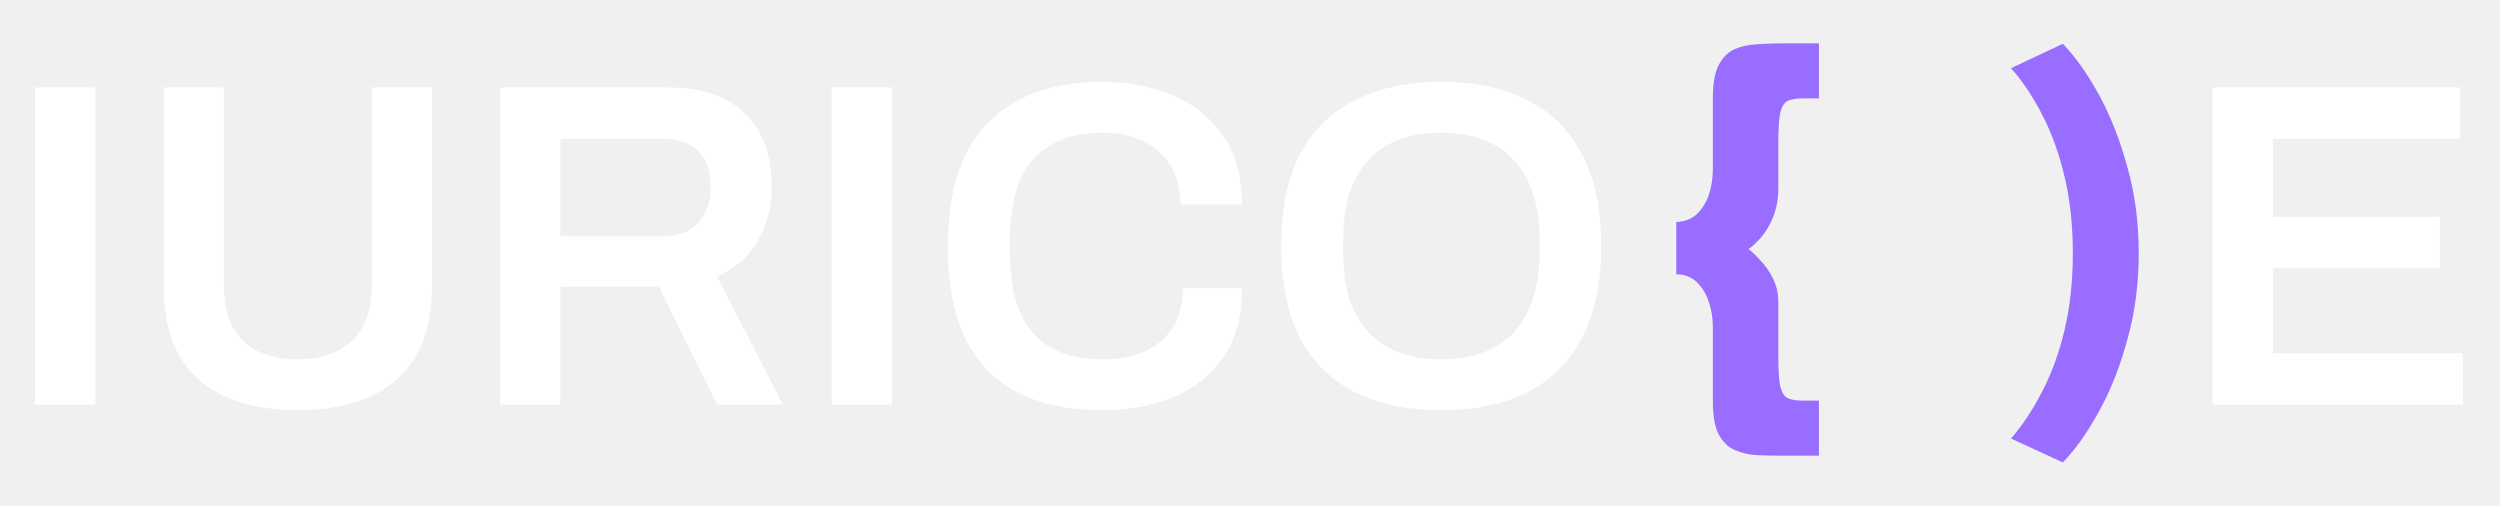
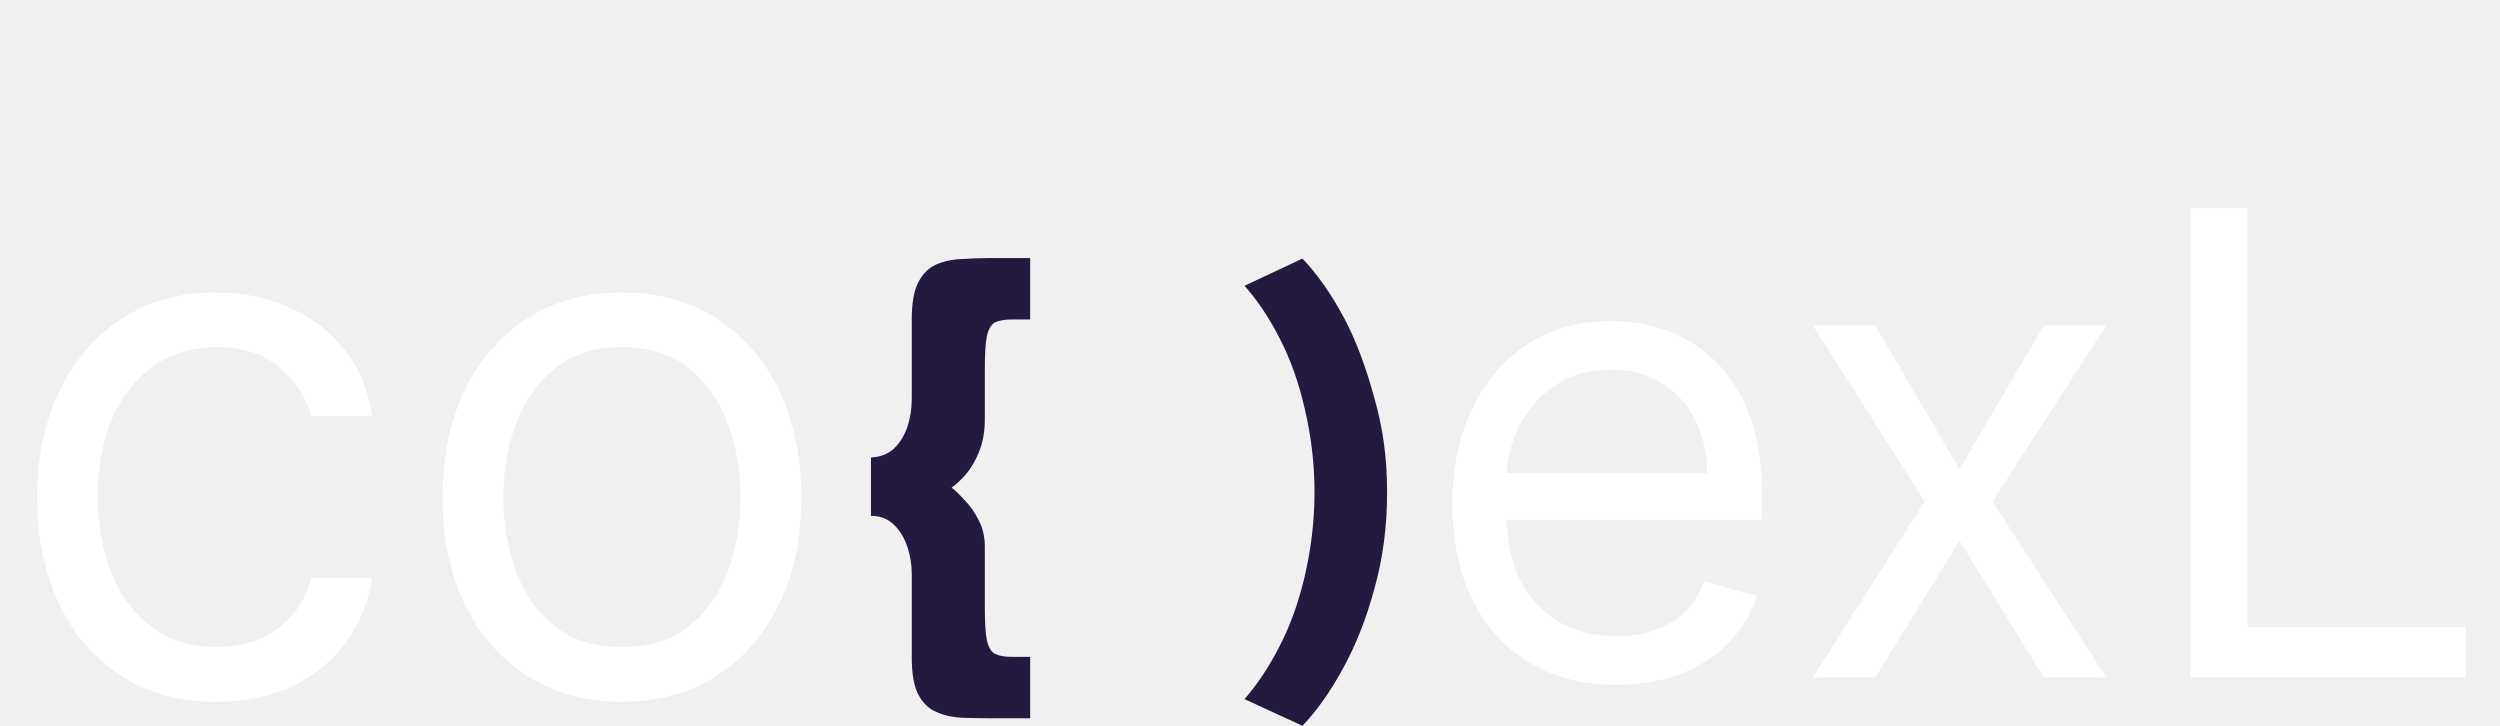
- <svg xmlns="http://www.w3.org/2000/svg" width="173" height="35" viewBox="0 0 173 35" fill="none">
-   <path d="M2.432 28V6.048H6.592V28H2.432ZM20.583 28.384C18.663 28.384 17.01 28.075 15.623 27.456C14.237 26.837 13.17 25.899 12.423 24.64C11.698 23.36 11.335 21.771 11.335 19.872V6.048H15.495V19.744C15.495 21.429 15.933 22.709 16.807 23.584C17.703 24.437 18.962 24.864 20.583 24.864C22.205 24.864 23.463 24.437 24.359 23.584C25.277 22.709 25.735 21.429 25.735 19.744V6.048H29.895V19.872C29.895 21.771 29.522 23.36 28.775 24.64C28.029 25.899 26.962 26.837 25.575 27.456C24.189 28.075 22.525 28.384 20.583 28.384ZM34.62 28V6.048H46.172C47.793 6.048 49.137 6.325 50.203 6.88C51.27 7.435 52.07 8.224 52.603 9.248C53.137 10.272 53.404 11.477 53.404 12.864C53.404 14.293 53.084 15.563 52.444 16.672C51.803 17.76 50.865 18.581 49.627 19.136L54.172 28H49.627L45.596 19.84H38.779V28H34.62ZM38.779 16.352H45.852C46.918 16.352 47.739 16.043 48.316 15.424C48.892 14.805 49.179 13.952 49.179 12.864C49.179 12.16 49.051 11.573 48.795 11.104C48.539 10.613 48.166 10.24 47.675 9.984C47.185 9.728 46.577 9.6 45.852 9.6H38.779V16.352ZM57.557 28V6.048H61.717V28H57.557ZM76.252 28.384C74.012 28.384 72.092 27.989 70.492 27.2C68.914 26.411 67.698 25.184 66.844 23.52C66.012 21.835 65.596 19.669 65.596 17.024C65.596 13.163 66.535 10.304 68.412 8.448C70.29 6.592 72.903 5.664 76.252 5.664C78.066 5.664 79.698 5.973 81.148 6.592C82.62 7.211 83.783 8.149 84.636 9.408C85.511 10.645 85.948 12.224 85.948 14.144H81.692C81.692 13.077 81.458 12.181 80.988 11.456C80.54 10.709 79.911 10.144 79.1 9.76C78.29 9.376 77.362 9.184 76.316 9.184C74.866 9.184 73.66 9.472 72.7 10.048C71.74 10.603 71.026 11.435 70.556 12.544C70.108 13.653 69.884 15.029 69.884 16.672V17.376C69.884 19.04 70.108 20.427 70.556 21.536C71.026 22.645 71.73 23.477 72.668 24.032C73.628 24.587 74.844 24.864 76.316 24.864C77.426 24.864 78.396 24.683 79.228 24.32C80.06 23.936 80.7 23.381 81.148 22.656C81.618 21.909 81.852 21.003 81.852 19.936H85.948C85.948 21.856 85.522 23.445 84.668 24.704C83.815 25.941 82.652 26.869 81.18 27.488C79.73 28.085 78.087 28.384 76.252 28.384ZM99.731 28.384C97.448 28.384 95.475 27.979 93.811 27.168C92.147 26.336 90.867 25.077 89.971 23.392C89.096 21.707 88.659 19.584 88.659 17.024C88.659 14.443 89.096 12.32 89.971 10.656C90.867 8.971 92.147 7.723 93.811 6.912C95.475 6.08 97.448 5.664 99.731 5.664C102.035 5.664 104.008 6.08 105.651 6.912C107.315 7.723 108.584 8.971 109.459 10.656C110.355 12.32 110.803 14.443 110.803 17.024C110.803 19.584 110.355 21.707 109.459 23.392C108.584 25.077 107.315 26.336 105.651 27.168C104.008 27.979 102.035 28.384 99.731 28.384ZM99.731 24.864C100.84 24.864 101.811 24.704 102.643 24.384C103.496 24.064 104.211 23.595 104.787 22.976C105.363 22.336 105.8 21.557 106.099 20.64C106.397 19.701 106.547 18.624 106.547 17.408V16.704C106.547 15.467 106.397 14.379 106.099 13.44C105.8 12.501 105.363 11.723 104.787 11.104C104.211 10.464 103.496 9.984 102.643 9.664C101.811 9.344 100.84 9.184 99.731 9.184C98.621 9.184 97.64 9.344 96.787 9.664C95.955 9.984 95.251 10.464 94.675 11.104C94.099 11.723 93.661 12.501 93.363 13.44C93.085 14.379 92.947 15.467 92.947 16.704V17.408C92.947 18.624 93.085 19.701 93.363 20.64C93.661 21.557 94.099 22.336 94.675 22.976C95.251 23.595 95.955 24.064 96.787 24.384C97.64 24.704 98.621 24.864 99.731 24.864ZM153.12 28V6.048H170.24V9.6H157.28V15.008H168.832V18.56H157.28V24.448H170.432V28H153.12Z" fill="white" />
-   <path d="M124.714 6.808C124.277 6.808 123.933 6.871 123.683 6.996C123.454 7.121 123.288 7.402 123.184 7.839C123.1 8.276 123.059 8.973 123.059 9.93V12.989C123.059 13.78 122.934 14.467 122.684 15.05C122.455 15.611 122.184 16.069 121.872 16.423C121.559 16.777 121.268 17.047 120.997 17.235C121.226 17.401 121.497 17.661 121.809 18.015C122.142 18.348 122.434 18.764 122.684 19.264C122.934 19.742 123.059 20.284 123.059 20.887V24.633C123.059 25.569 123.1 26.256 123.184 26.693C123.288 27.13 123.454 27.411 123.683 27.536C123.933 27.661 124.277 27.723 124.714 27.723H125.87V31.532H123.402C122.819 31.532 122.236 31.521 121.653 31.5C121.091 31.48 120.57 31.365 120.092 31.157C119.613 30.97 119.227 30.606 118.936 30.065C118.665 29.544 118.53 28.785 118.53 27.786V22.635C118.53 22.011 118.436 21.428 118.249 20.887C118.061 20.325 117.78 19.867 117.405 19.514C117.031 19.16 116.562 18.983 116 18.983V15.362C116.562 15.341 117.031 15.164 117.405 14.831C117.78 14.477 118.061 14.03 118.249 13.489C118.436 12.927 118.53 12.334 118.53 11.709V6.777C118.53 5.778 118.665 5.019 118.936 4.498C119.207 3.978 119.571 3.614 120.029 3.406C120.508 3.198 121.039 3.083 121.622 3.062C122.205 3.021 122.798 3 123.402 3H125.87V6.808H124.714ZM148 17.516C148 19.638 147.74 21.626 147.219 23.478C146.719 25.33 146.074 26.974 145.283 28.41C144.492 29.867 143.648 31.064 142.753 32L139.161 30.346C139.973 29.409 140.702 28.306 141.347 27.037C141.993 25.788 142.503 24.373 142.878 22.791C143.253 21.189 143.44 19.43 143.44 17.516C143.44 15.601 143.253 13.853 142.878 12.271C142.503 10.669 141.993 9.243 141.347 7.995C140.702 6.725 139.973 5.633 139.161 4.717L142.753 3.031C143.648 3.968 144.492 5.164 145.283 6.621C146.074 8.078 146.719 9.732 147.219 11.585C147.74 13.416 148 15.393 148 17.516Z" fill="#986DFF" />
+ <svg xmlns="http://www.w3.org/2000/svg" width="155" height="45" viewBox="0 0 155 45" fill="none">
+   <path d="M62.714 19.808C62.277 19.808 61.933 19.871 61.683 19.996C61.454 20.121 61.288 20.402 61.184 20.839C61.1 21.276 61.059 21.973 61.059 22.93V25.989C61.059 26.78 60.934 27.467 60.684 28.05C60.455 28.611 60.184 29.069 59.872 29.423C59.559 29.777 59.268 30.047 58.997 30.235C59.226 30.401 59.497 30.661 59.809 31.015C60.142 31.348 60.434 31.764 60.684 32.264C60.934 32.742 61.059 33.284 61.059 33.887V37.633C61.059 38.569 61.1 39.256 61.184 39.693C61.288 40.13 61.454 40.411 61.683 40.536C61.933 40.661 62.277 40.724 62.714 40.724H63.87V44.532H61.402C60.819 44.532 60.236 44.521 59.653 44.501C59.091 44.48 58.57 44.365 58.092 44.157C57.613 43.97 57.227 43.606 56.936 43.065C56.665 42.544 56.53 41.785 56.53 40.786V35.635C56.53 35.011 56.436 34.428 56.249 33.887C56.061 33.325 55.78 32.867 55.405 32.514C55.031 32.16 54.562 31.983 54 31.983V28.362C54.562 28.341 55.031 28.164 55.405 27.831C55.78 27.477 56.061 27.03 56.249 26.489C56.436 25.927 56.53 25.334 56.53 24.709V19.777C56.53 18.778 56.665 18.019 56.936 17.498C57.207 16.978 57.571 16.614 58.029 16.406C58.508 16.198 59.039 16.083 59.622 16.062C60.205 16.021 60.798 16 61.402 16H63.87V19.808H62.714ZM86 30.516C86 32.638 85.74 34.626 85.219 36.478C84.719 38.33 84.074 39.974 83.283 41.41C82.492 42.867 81.648 44.064 80.753 45L77.161 43.346C77.973 42.409 78.702 41.306 79.347 40.037C79.993 38.788 80.503 37.373 80.878 35.791C81.253 34.189 81.5 32.43 81.5 30.516C81.5 28.601 81.253 26.853 80.878 25.271C80.503 23.669 79.993 22.243 79.347 20.995C78.702 19.725 77.973 18.633 77.161 17.717L80.753 16.031C81.648 16.968 82.492 18.164 83.283 19.621C84.074 21.078 84.719 22.857 85.219 24.709C85.74 26.541 86 28.393 86 30.516Z" fill="#24193F" />
+   <path d="M13.423 43.511C11.122 43.511 9.141 42.968 7.479 41.881C5.817 40.795 4.538 39.298 3.643 37.391C2.749 35.484 2.301 33.305 2.301 30.855C2.301 28.362 2.759 26.162 3.675 24.255C4.602 22.338 5.891 20.841 7.543 19.765C9.205 18.678 11.143 18.135 13.359 18.135C15.085 18.135 16.641 18.454 18.026 19.094C19.41 19.733 20.545 20.628 21.429 21.778C22.314 22.929 22.862 24.271 23.075 25.805H19.304C19.016 24.687 18.377 23.696 17.386 22.833C16.406 21.959 15.085 21.523 13.423 21.523C11.953 21.523 10.664 21.906 9.556 22.673C8.459 23.43 7.601 24.5 6.983 25.885C6.376 27.26 6.072 28.874 6.072 30.727C6.072 32.624 6.371 34.275 6.967 35.681C7.575 37.087 8.427 38.179 9.524 38.957C10.632 39.735 11.932 40.124 13.423 40.124C14.403 40.124 15.293 39.953 16.092 39.612C16.891 39.271 17.567 38.781 18.121 38.142C18.675 37.503 19.07 36.736 19.304 35.841H23.075C22.862 37.29 22.335 38.595 21.493 39.756C20.662 40.907 19.56 41.823 18.185 42.505C16.822 43.176 15.234 43.511 13.423 43.511ZM38.56 43.511C36.344 43.511 34.4 42.984 32.727 41.929C31.065 40.875 29.766 39.399 28.828 37.503C27.901 35.606 27.438 33.391 27.438 30.855C27.438 28.298 27.901 26.066 28.828 24.159C29.766 22.253 31.065 20.772 32.727 19.717C34.4 18.662 36.344 18.135 38.56 18.135C40.776 18.135 42.715 18.662 44.377 19.717C46.049 20.772 47.349 22.253 48.276 24.159C49.213 26.066 49.682 28.298 49.682 30.855C49.682 33.391 49.213 35.606 48.276 37.503C47.349 39.399 46.049 40.875 44.377 41.929C42.715 42.984 40.776 43.511 38.56 43.511ZM38.56 40.124C40.243 40.124 41.628 39.692 42.715 38.829C43.801 37.966 44.606 36.832 45.128 35.425C45.65 34.019 45.911 32.496 45.911 30.855C45.911 29.215 45.65 27.686 45.128 26.269C44.606 24.852 43.801 23.707 42.715 22.833C41.628 21.959 40.243 21.523 38.56 21.523C36.877 21.523 35.492 21.959 34.405 22.833C33.319 23.707 32.514 24.852 31.992 26.269C31.47 27.686 31.209 29.215 31.209 30.855C31.209 32.496 31.47 34.019 31.992 35.425C32.514 36.832 33.319 37.966 34.405 38.829C35.492 39.692 36.877 40.124 38.56 40.124Z" fill="white" />
+   <path d="M100.216 42.455C98.114 42.455 96.3 41.99 94.776 41.062C93.26 40.125 92.091 38.818 91.267 37.142C90.453 35.456 90.046 33.496 90.046 31.261C90.046 29.026 90.453 27.057 91.267 25.352C92.091 23.638 93.237 22.303 94.704 21.347C96.182 20.381 97.905 19.898 99.875 19.898C101.011 19.898 102.134 20.087 103.241 20.466C104.349 20.845 105.358 21.46 106.267 22.312C107.176 23.155 107.901 24.273 108.44 25.665C108.98 27.057 109.25 28.771 109.25 30.807V32.227H92.432V29.329H105.841C105.841 28.099 105.595 27 105.102 26.034C104.619 25.068 103.928 24.306 103.028 23.747C102.138 23.188 101.087 22.909 99.875 22.909C98.54 22.909 97.385 23.241 96.409 23.903C95.443 24.557 94.7 25.409 94.179 26.46C93.658 27.511 93.398 28.638 93.398 29.841V31.773C93.398 33.42 93.682 34.817 94.25 35.963C94.828 37.099 95.628 37.966 96.651 38.562C97.673 39.15 98.862 39.443 100.216 39.443C101.097 39.443 101.892 39.32 102.602 39.074C103.322 38.818 103.942 38.439 104.463 37.938C104.984 37.426 105.386 36.792 105.67 36.034L108.909 36.943C108.568 38.042 107.995 39.008 107.19 39.841C106.385 40.665 105.391 41.309 104.207 41.773C103.024 42.227 101.693 42.455 100.216 42.455ZM116.263 20.182L121.491 29.102L126.718 20.182H130.582L123.536 31.091L130.582 42H126.718L121.491 33.534L116.263 42H112.4L119.332 31.091L112.4 20.182H116.263ZM135.82 42V12.909H139.342V38.875H152.865V42H135.82Z" fill="white" />
</svg>
